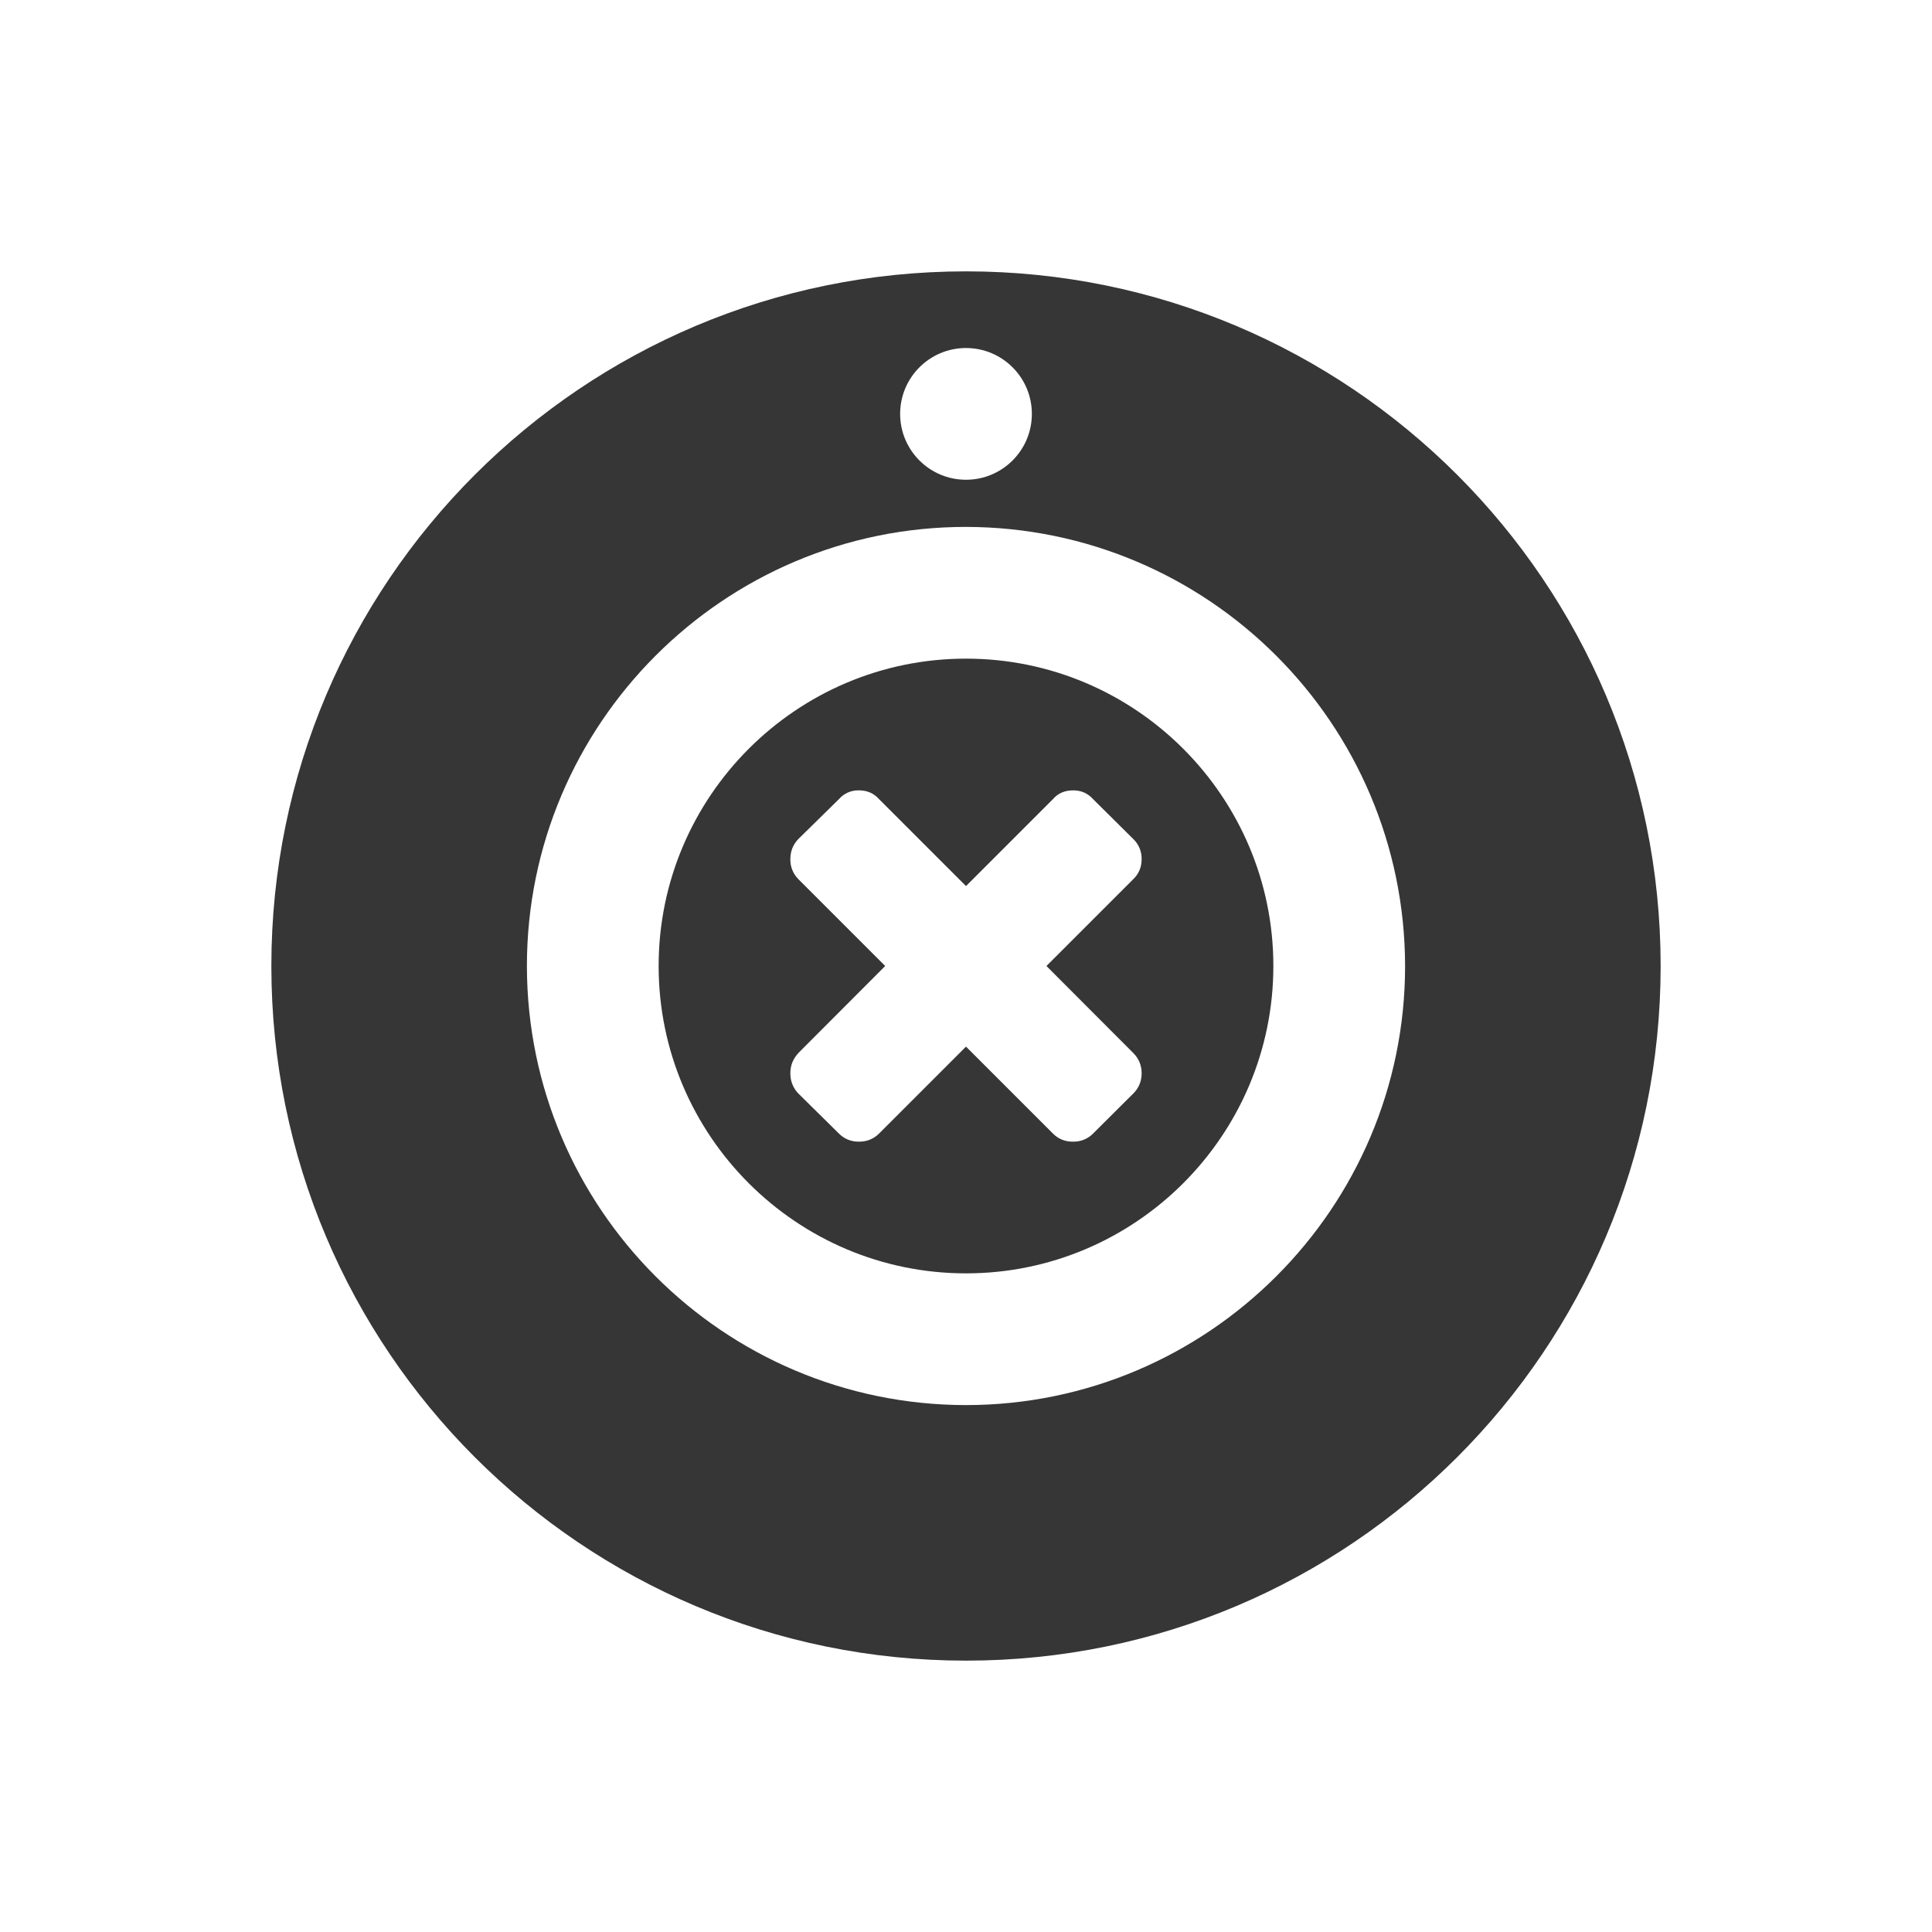
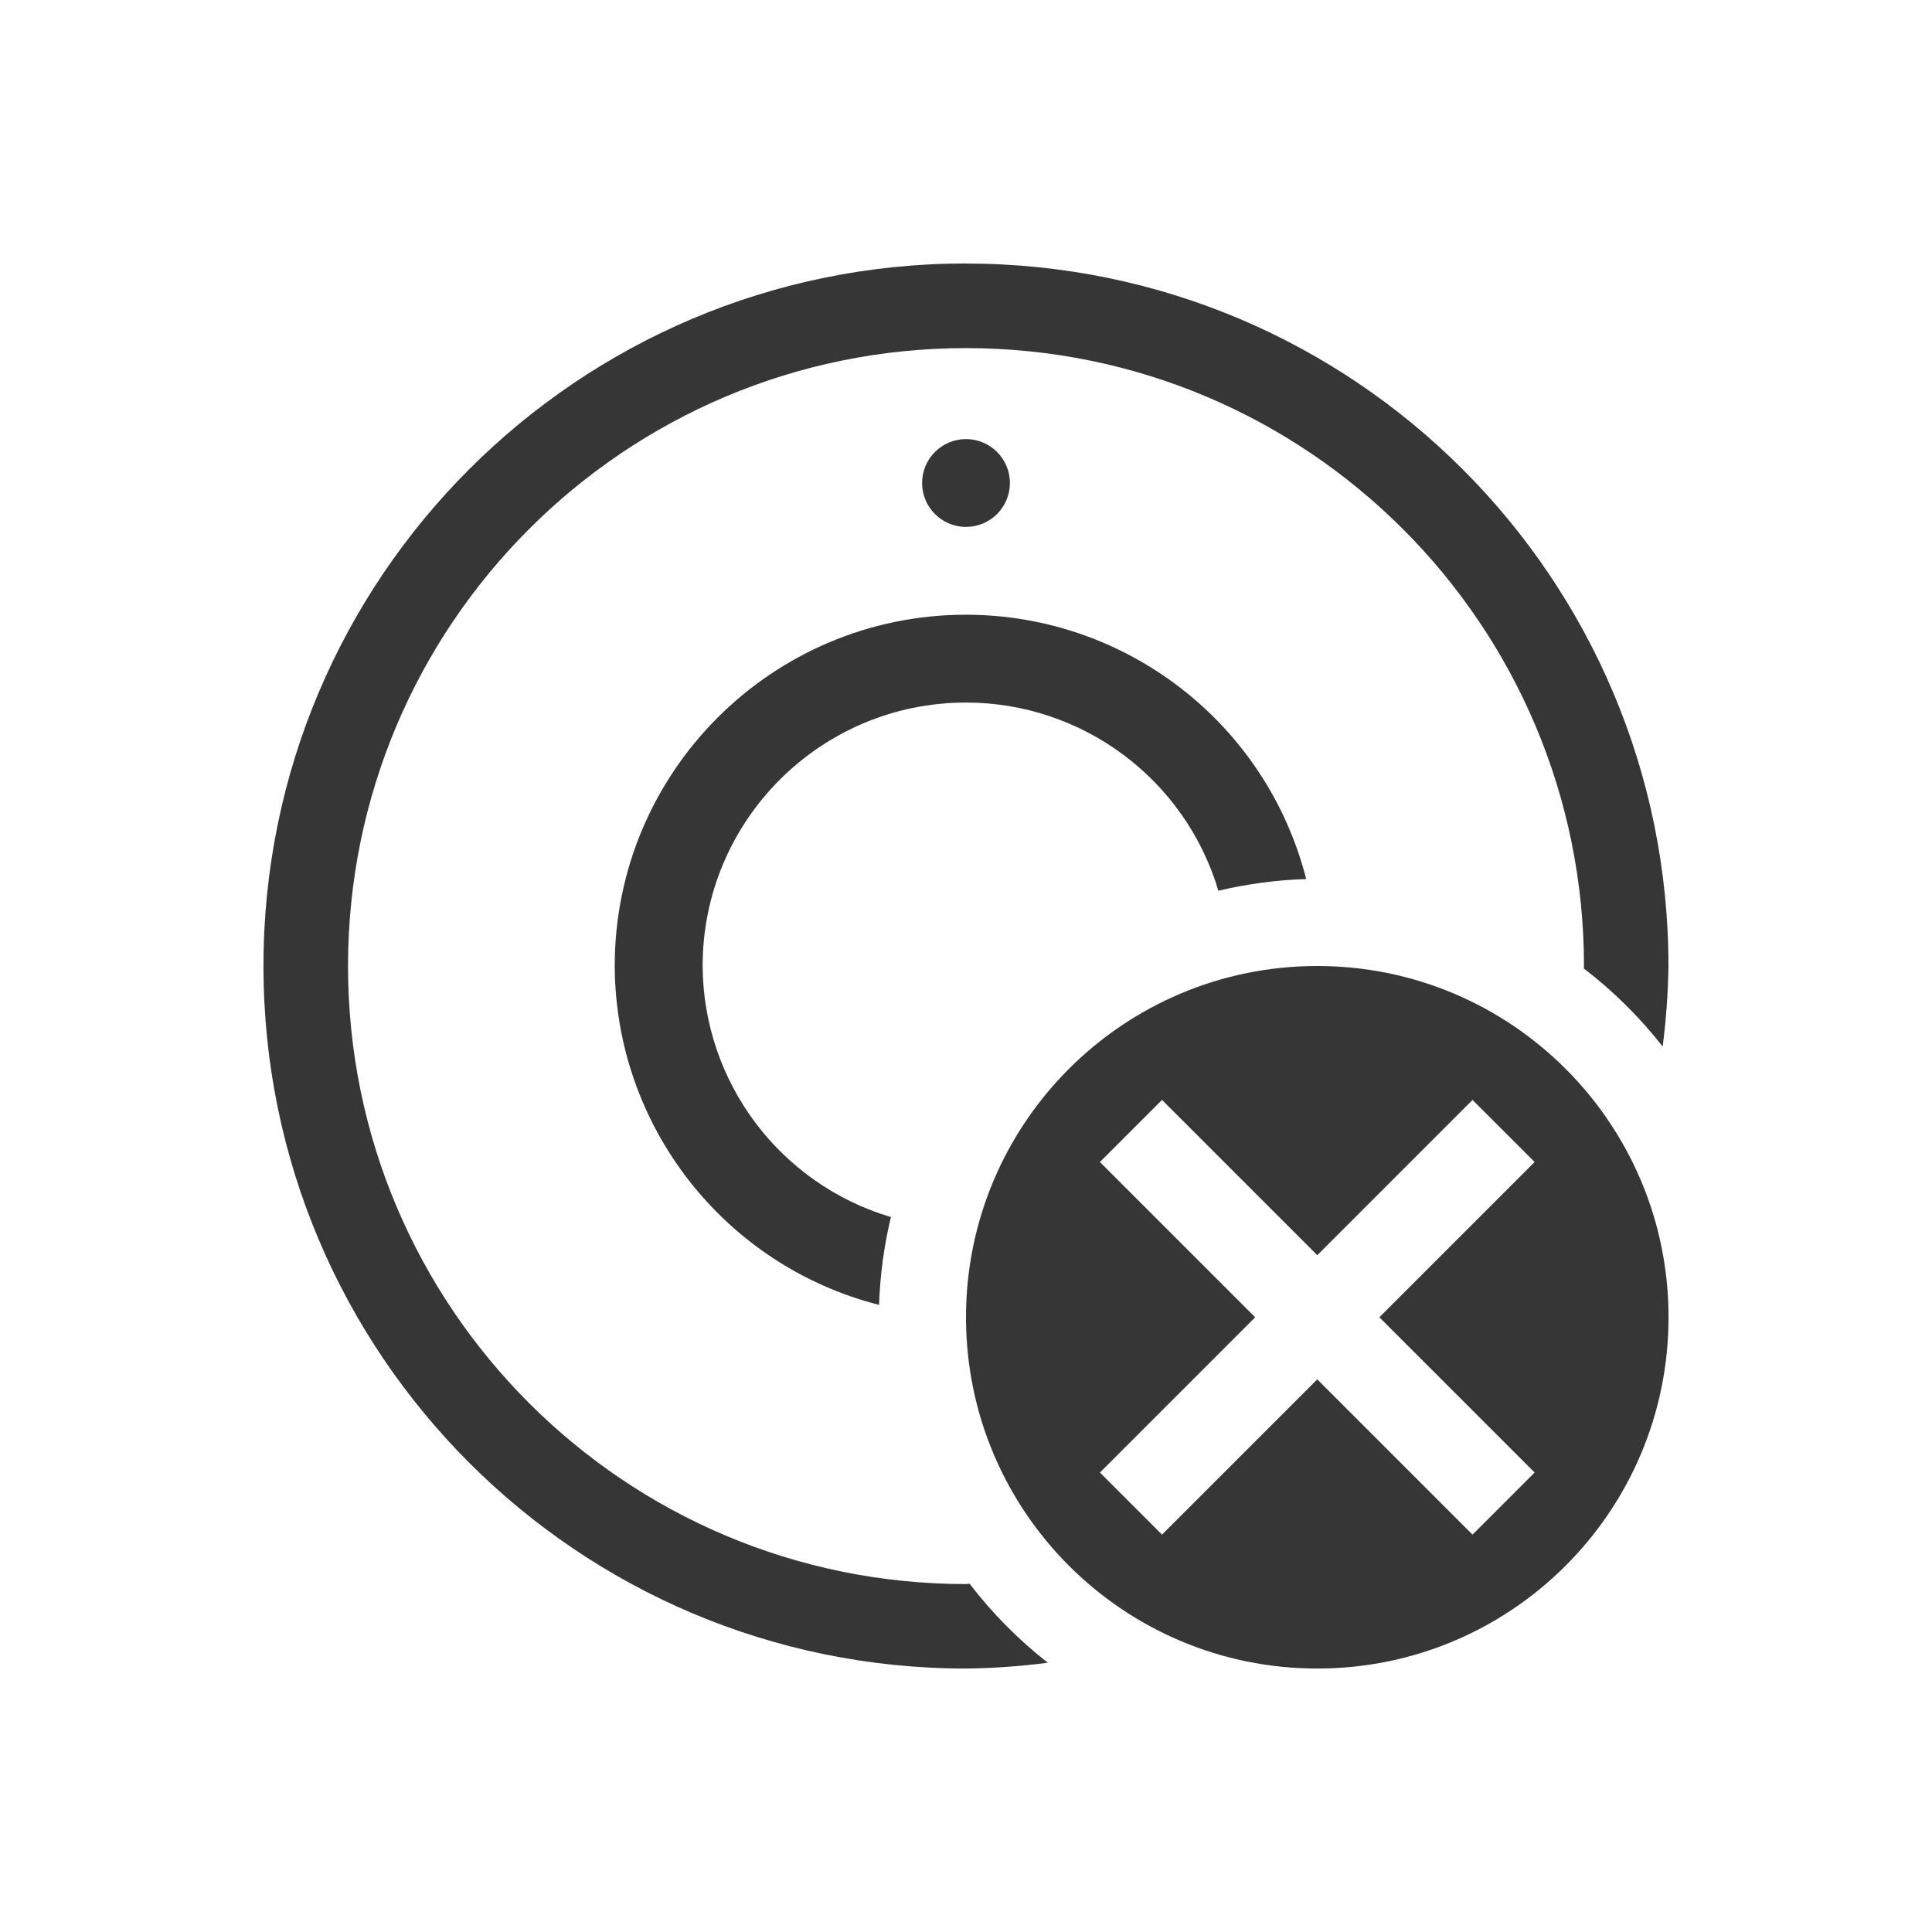
<svg xmlns="http://www.w3.org/2000/svg" version="1.1" viewBox="0 0 22 22">
  <defs>
-     <style id="current-color-scheme" type="text/css">
-    .ColorScheme-Text { color:#363636; } .ColorScheme-Highlight { color:#4285f4; }
-   </style>
+     <style id="current-color-scheme" type="text/css">.ColorScheme-Text { color:#363636; } .ColorScheme-Highlight { color:#4285f4; }</style>
  </defs>
-   <path d="m11 3.09a7.91 7.91 0 0 0-7.91 7.91 7.91 7.91 0 0 0 7.91 7.91 7.91 7.91 0 0 0 7.91-7.91 7.91 7.91 0 0 0-7.91-7.91zm0 0.873a0.75 0.75 0 1 1 0 1.5 0.75 0.75 0 0 1 0-1.5zm-2e-3 2.037a5.008 5.008 0 0 1 5.002 5c0 2.757-2.245 5-5.002 5a5.004 5.004 0 0 1-4.998-5c0-2.756 2.241-5 4.998-5zm2e-3 1.5c-1.93 0-3.5 1.57-3.5 3.5 0 1.93 1.57 3.5 3.5 3.5 1.93 0 3.5-1.57 3.5-3.5 0-1.93-1.57-3.5-3.5-3.5zm-1.219 1.5c0.09 0 0.166 0.03 0.229 0.1l0.99 0.99 0.99-0.99c0.06-0.07 0.14-0.1 0.229-0.1 0.09 0 0.165 0.03 0.228 0.1l0.459 0.455a0.309 0.309 0 0 1 0.094 0.228c0 0.09-0.031 0.166-0.094 0.227l-0.99 0.99 0.99 0.992a0.317 0.317 0 0 1 0.094 0.229c0 0.09-0.031 0.167-0.094 0.23l-0.459 0.457a0.307 0.307 0 0 1-0.228 0.092 0.306 0.306 0 0 1-0.229-0.092l-0.99-0.99-0.99 0.99a0.31 0.31 0 0 1-0.229 0.092 0.307 0.307 0 0 1-0.228-0.092l-0.463-0.457a0.322 0.322 0 0 1-0.09-0.23c0-0.091 0.03-0.161 0.09-0.229l0.99-0.992-0.99-0.99a0.311 0.311 0 0 1-0.09-0.227c0-0.09 0.03-0.165 0.09-0.228l0.463-0.455a0.29 0.29 0 0 1 0.228-0.1z" class="ColorScheme-Text" fill="currentColor" />
+   <path class="ColorScheme-Text" d="m11 3a8 8 0 0 0-8 8 8 8 0 0 0 8 8 8 8 0 0 0 0.932-0.066 5 5 0 0 1-0.891-0.9 7.037 7.037 0 0 1-0.041 0.004 7.037 7.037 0 0 1-7.037-7.037 7.037 7.037 0 0 1 7.037-7.037 7.037 7.037 0 0 1 7.037 7.037 7.037 7.037 0 0 1-0.002 0.027 5 5 0 0 1 0.898 0.889 8 8 0 0 0 0.066-0.916 8 8 0 0 0-8-8zm0 2a0.5 0.5 0 0 0-0.5 0.5 0.5 0.5 0 0 0 0.5 0.5 0.5 0.5 0 0 0 0.5-0.5 0.5 0.5 0 0 0-0.5-0.5zm0 2a4 4 0 0 0-4 4 4 4 0 0 0 3.01 3.859 5 5 0 0 1 0.135-1 3 3 0 0 1-2.144-2.859 3 3 0 0 1 3-3 3 3 0 0 1 2.873 2.143 5 5 0 0 1 1-0.133 4 4 0 0 0-3.873-3.01z" fill="currentColor" />
+   <path class="ColorScheme-Text" d="m15 11a4 4 0 0 0-4 4 4 4 0 0 0 4 4 4 4 0 0 0 4-4 4 4 0 0 0-4-4zm-1.768 1.525 1.768 1.768 1.768-1.768 0.707 0.707-1.768 1.768 1.768 1.768-0.707 0.707-1.768-1.768-1.768 1.768-0.707-0.707 1.768-1.768-1.768-1.768 0.707-0.707z" fill="currentColor" />
</svg>
